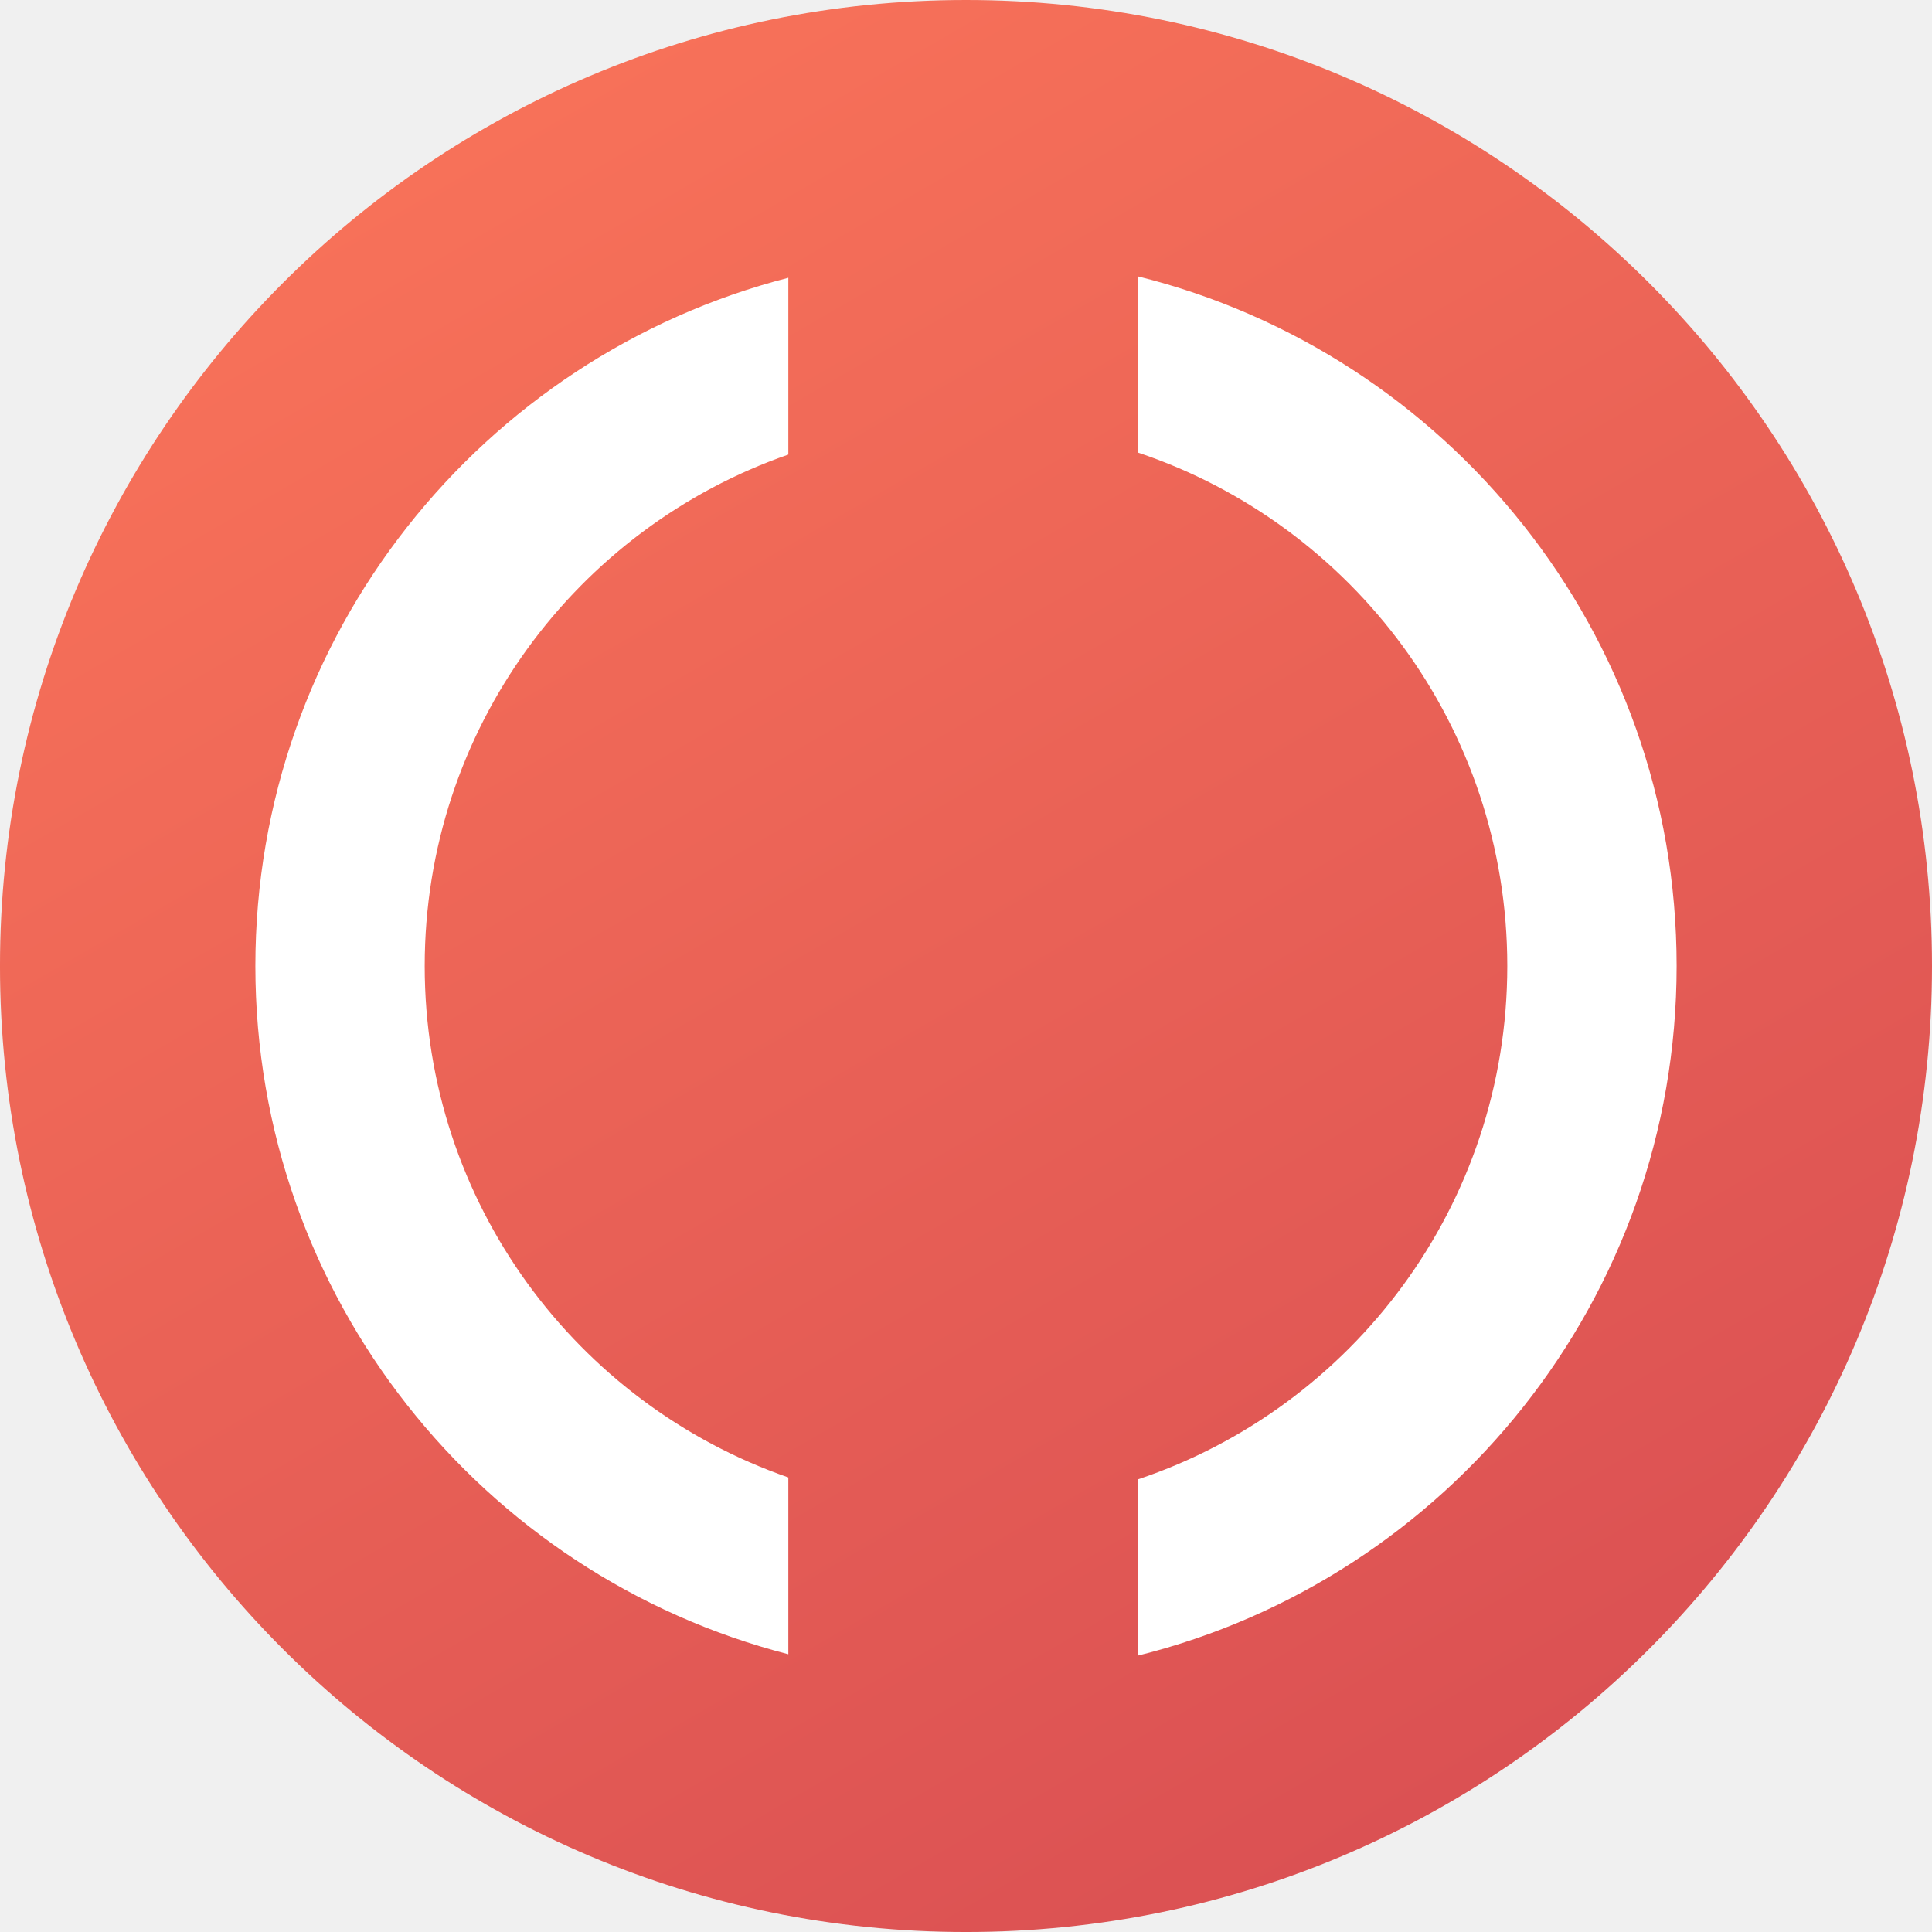
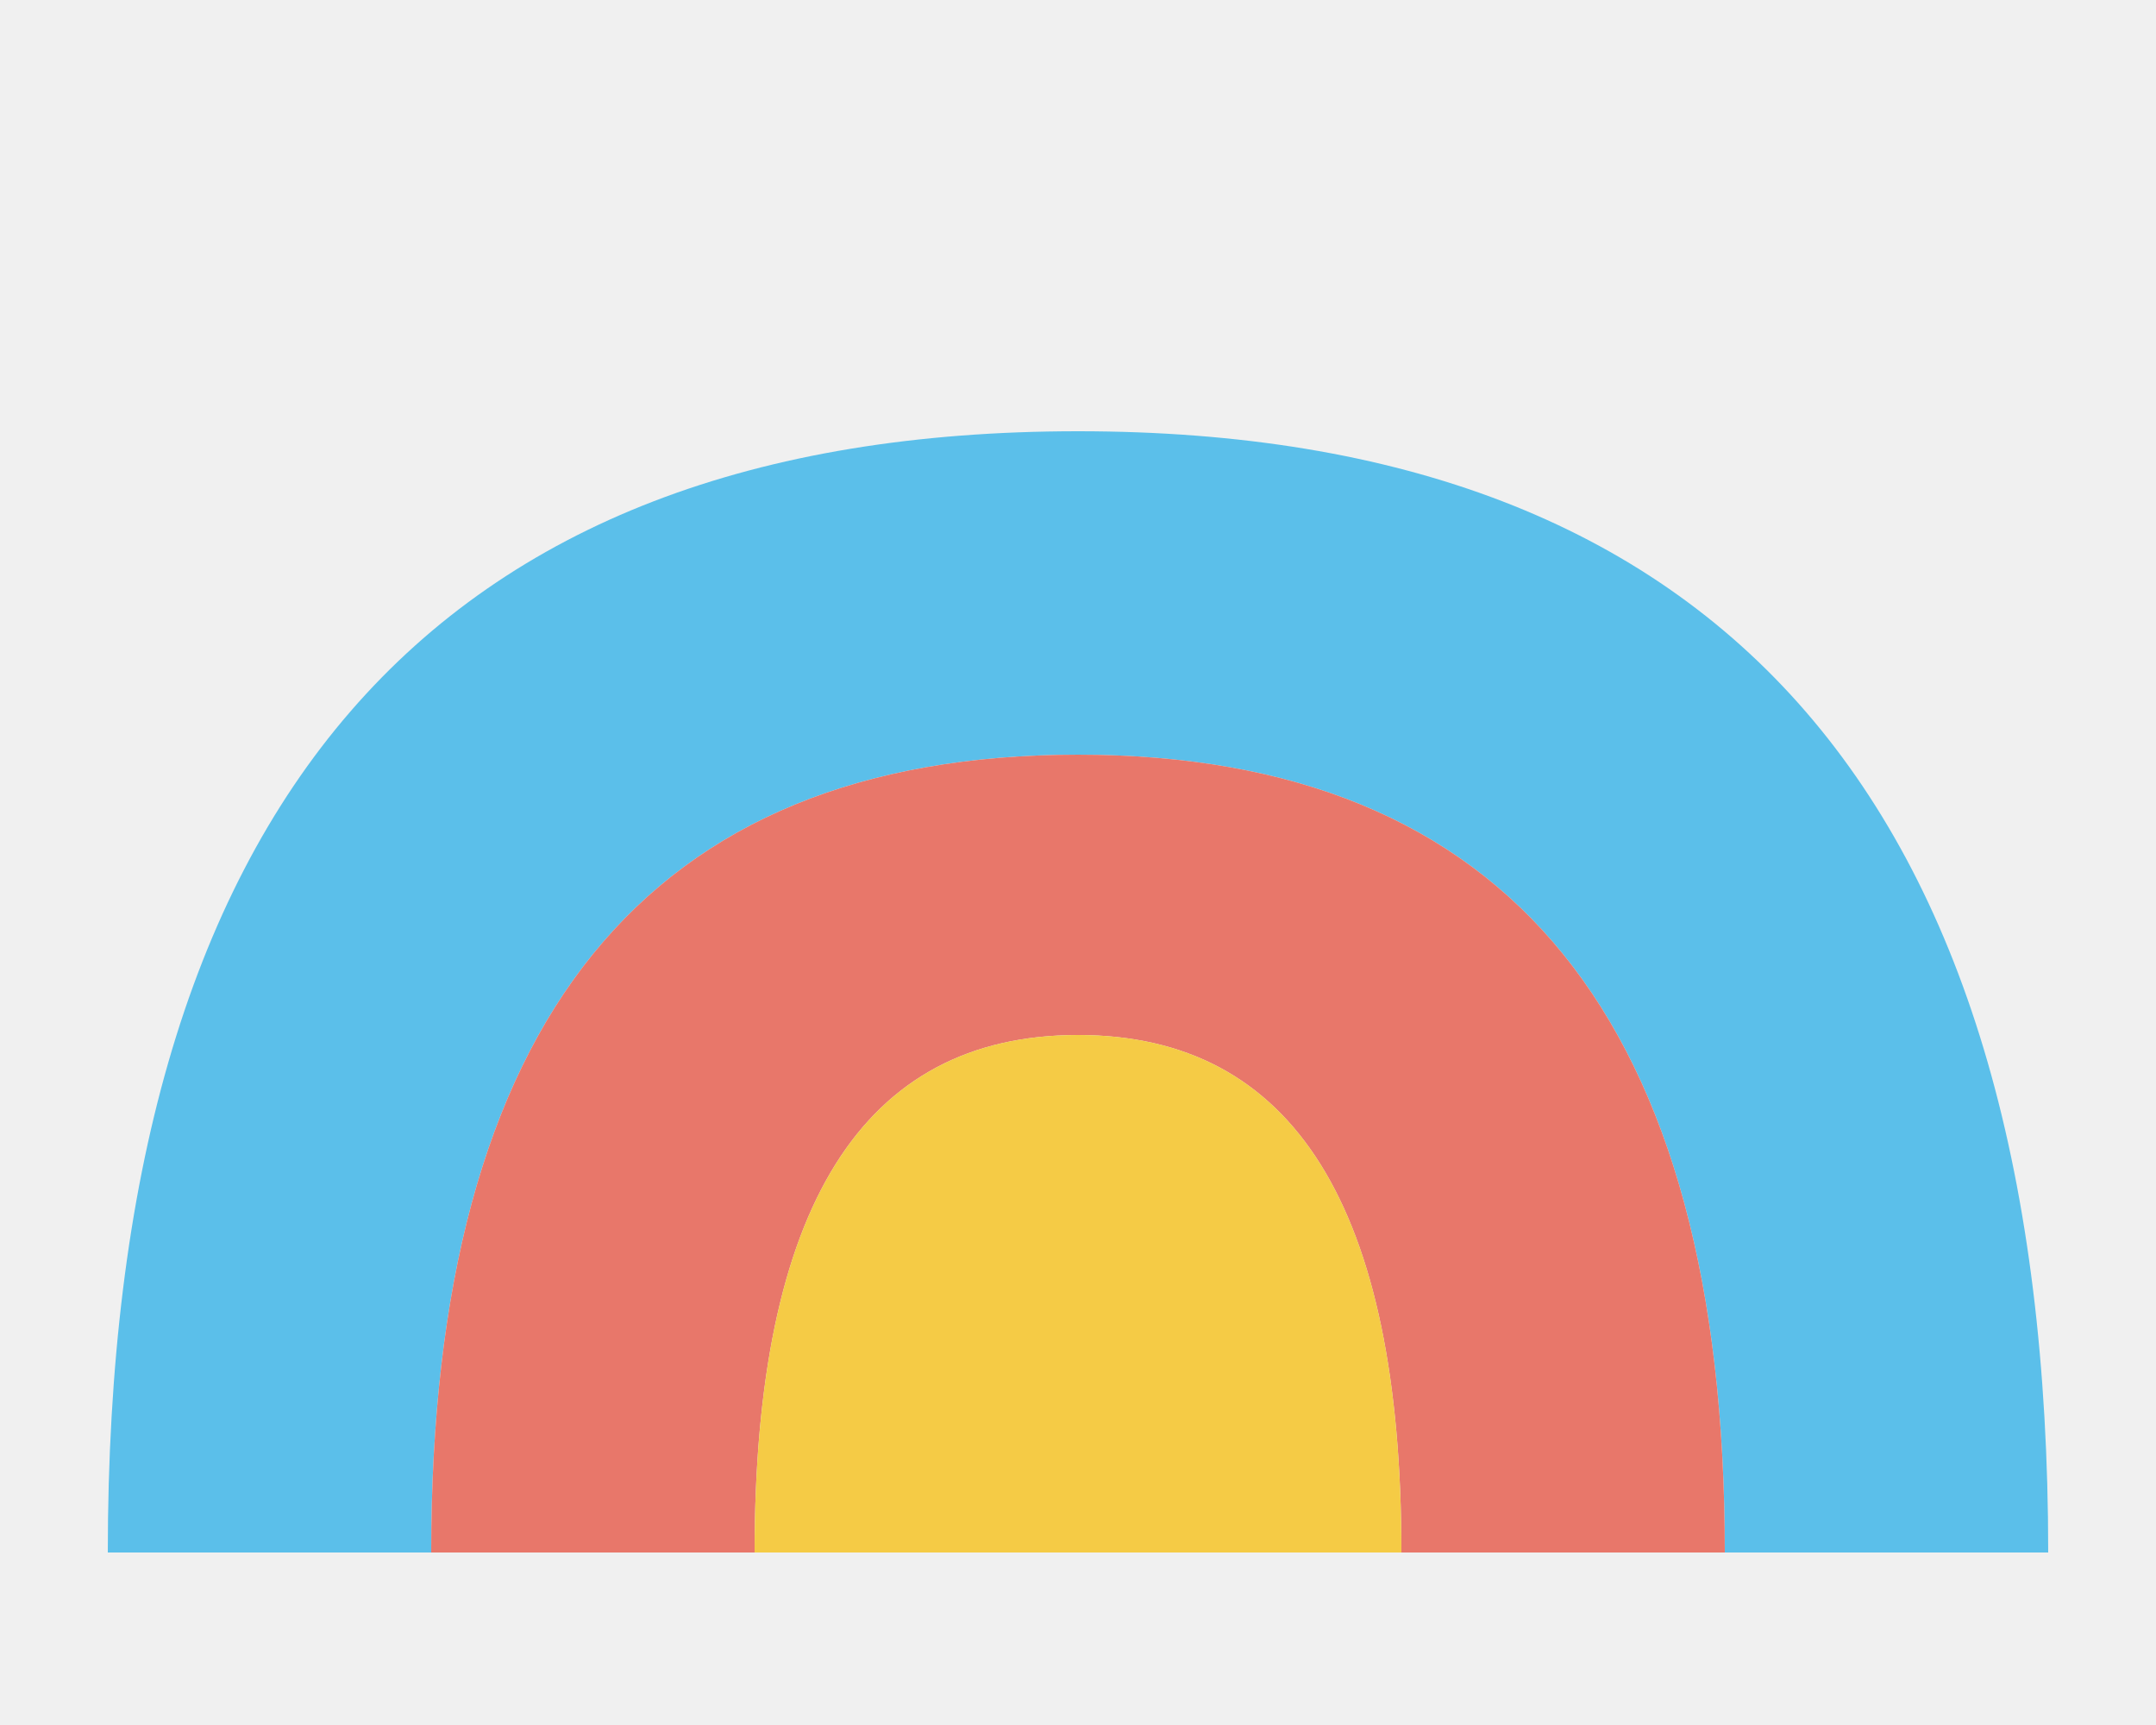
- <svg xmlns="http://www.w3.org/2000/svg" width="64" height="64" viewBox="70.04 5.42 46.326 63.764">
-   <linearGradient id="A" gradientUnits="userSpaceOnUse" x1="163.986" y1="38.283" x2="338.015" y2="339.71">
-     <stop offset="0" stop-color="#f77159" />
-     <stop offset="1" stop-color="#db5153" />
-   </linearGradient>
-   <g transform="matrix(.183231 0 0 .183231 47.21183 2.672264)" fill-rule="evenodd">
-     <circle r="174" cy="188.996" cx="251" fill="url(#A)" />
-     <path d="M282 313.2v-31.746c38.65-12.952 66.5-49.455 66.5-92.465s-27.85-79.513-66.5-92.465V64.786c55.713 13.86 97 64.2 97 124.2S337.713 299.35 282 313.2zM219 96.877c-38.128 13.243-65.5 49.483-65.5 92.12s27.372 78.877 65.5 92.12v31.847c-55.207-14.2-96-64.325-96-123.968S163.793 79.24 219 65.03z" fill="#fff" />
-   </g>
+ <svg xmlns="http://www.w3.org/2000/svg" viewBox="0 0 100 80" width="100" height="80">
+   <path d="M5,72 Q5,20 50,20 Q95,20 95,72 L80,72 Q80,35 50,35 Q20,35 20,72 Z" fill="#5BBFEA" />
+   <path d="M20,72 Q20,35 50,35 Q80,35 80,72 L65,72 Q65,48 50,48 Q35,48 35,72 Z" fill="#E8776A" />
+   <path d="M35,72 Q35,48 50,48 Q65,48 65,72 Z" fill="#F5CB45" />
</svg>
